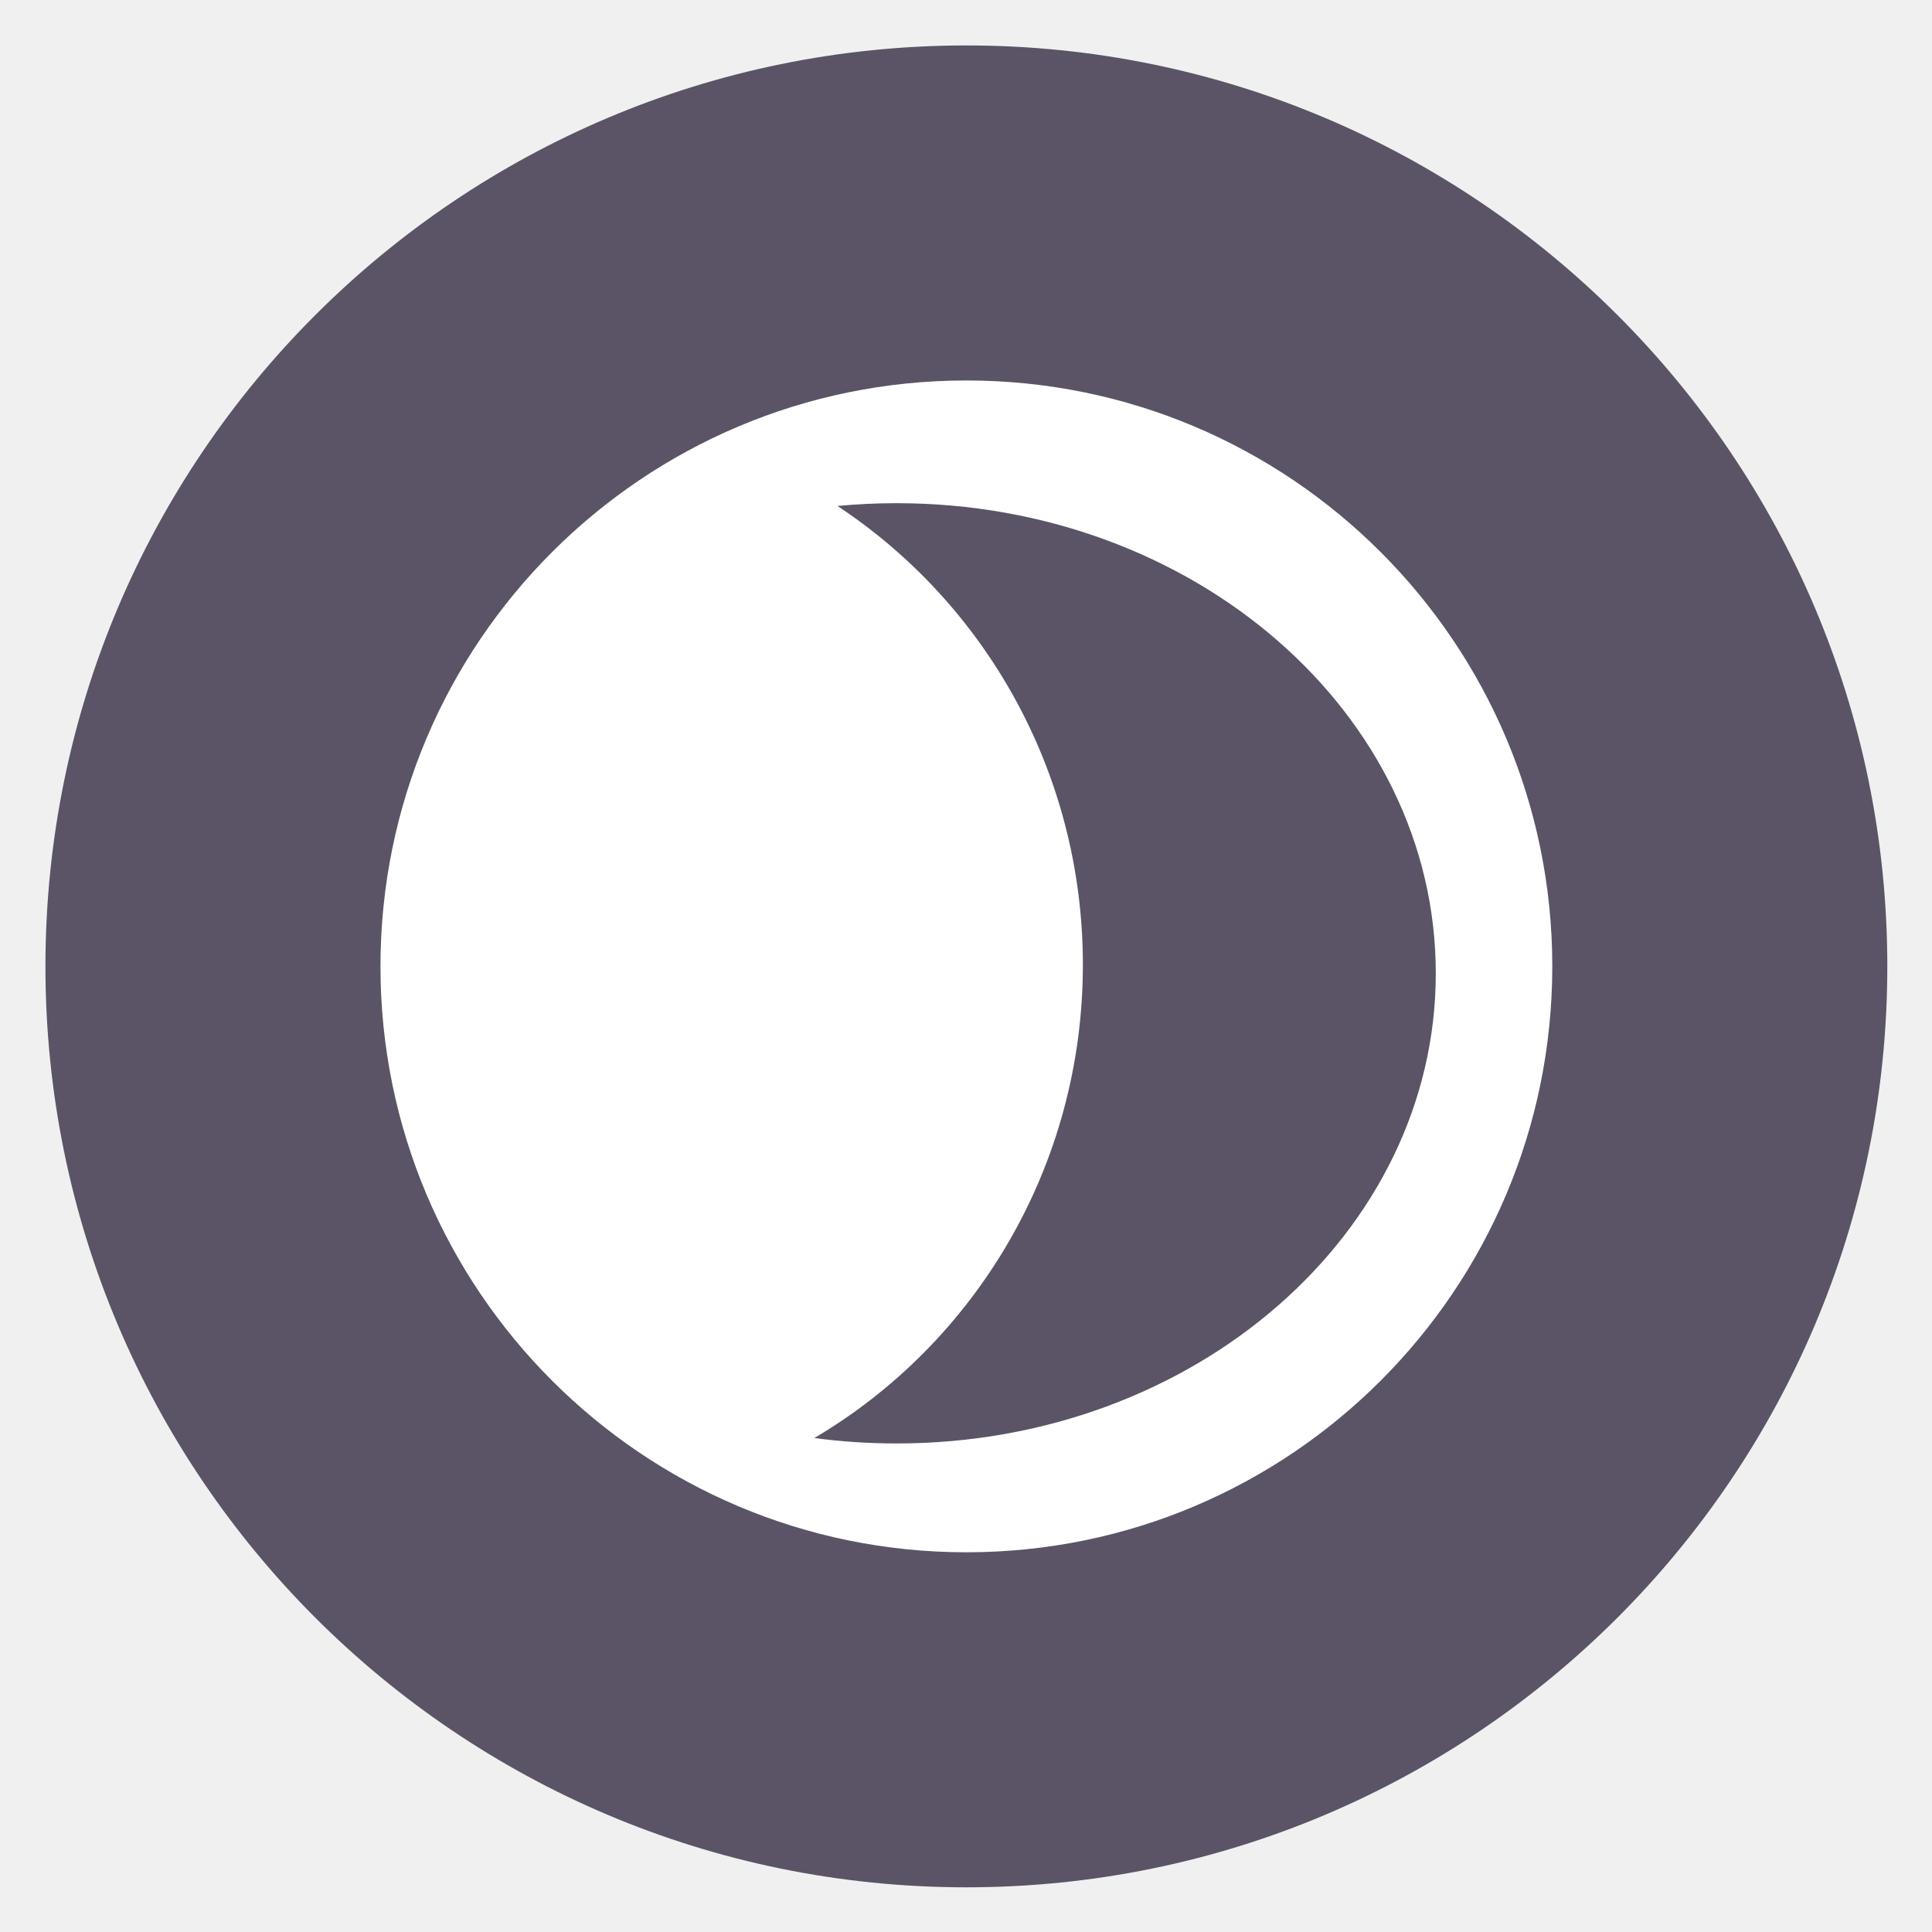
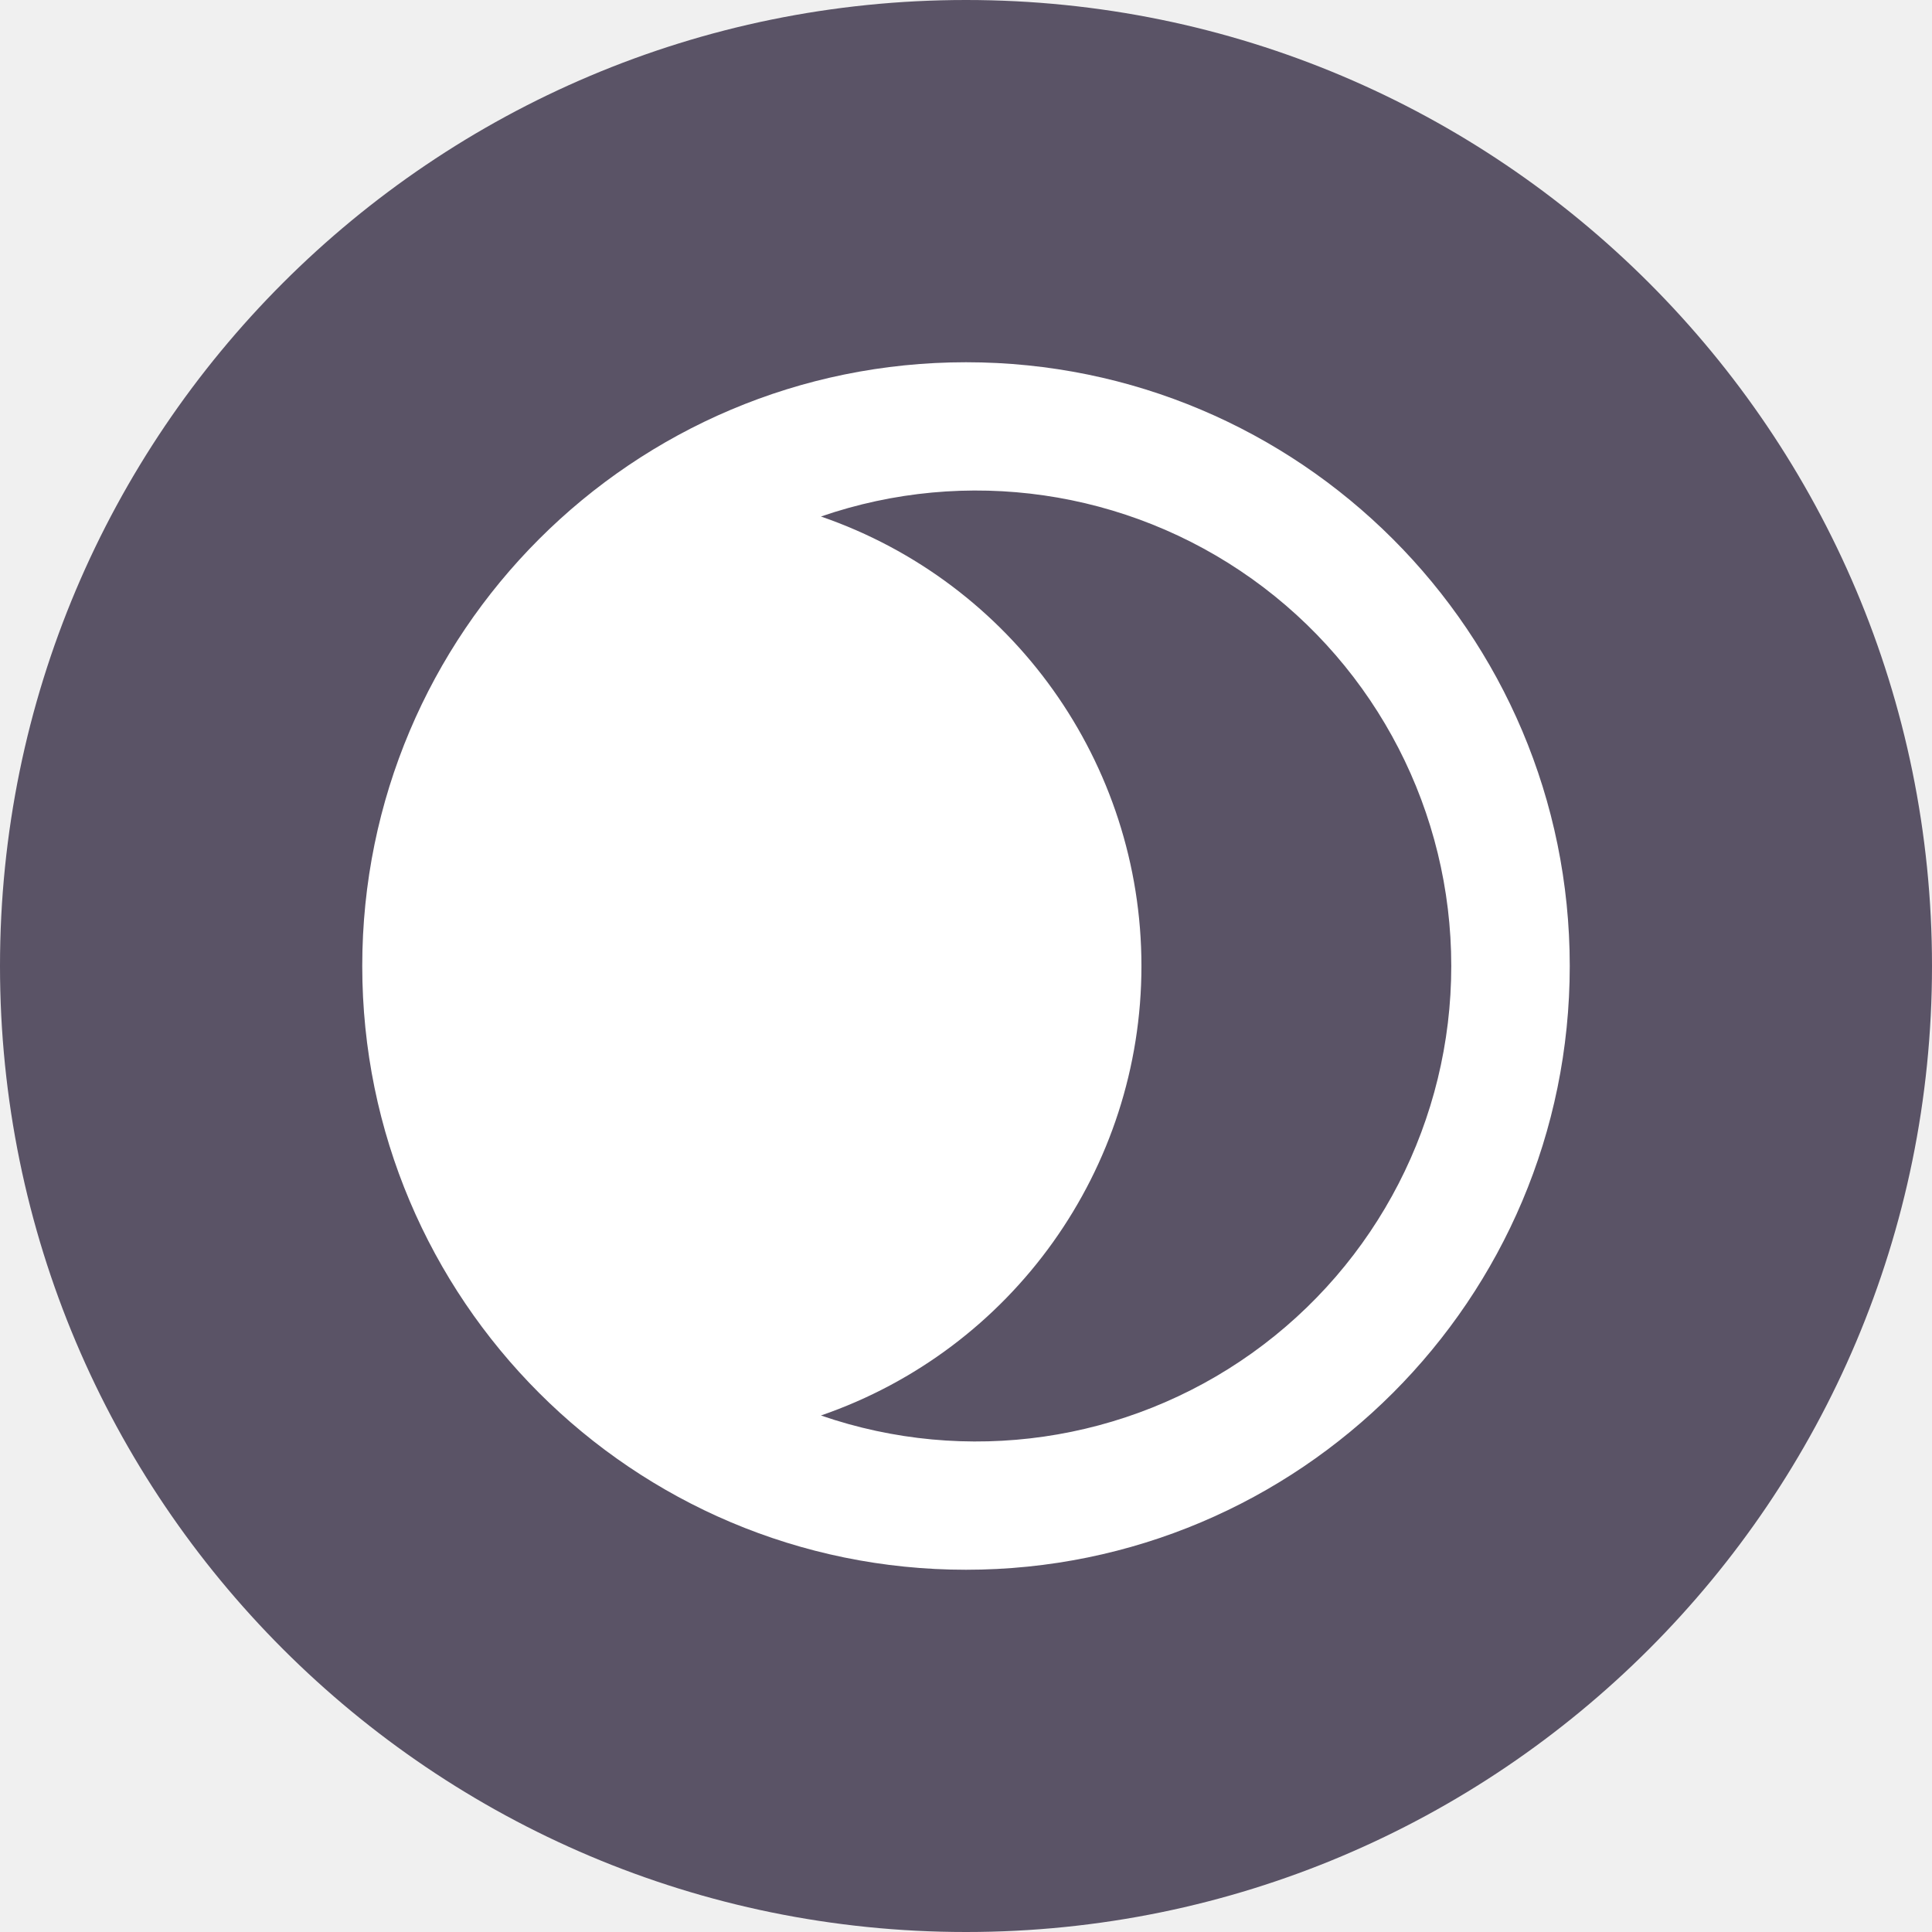
- <svg xmlns="http://www.w3.org/2000/svg" version="1.1" id="Capa_1" x="0px" y="0px" viewBox="0 0 255.1 255.1" style="enable-background:new 0 0 255.1 255.1;" xml:space="preserve">
-   <style type="text/css">
- 	.st0{fill:#5B5466;}
- 	.st1{fill-rule:evenodd;clip-rule:evenodd;fill:#FFFFFF;}
- </style>
-   <circle class="st0" cx="127.6" cy="127.6" r="121.6" />
-   <path class="st1" d="M107.525,189.876c3.54,0.472,7.168,0.718,10.861,0.718c39.32,0,71.194-27.794,71.194-62.077  c0-34.285-31.875-62.077-71.194-62.077c-2.638,0-5.244,0.126-7.805,0.369c19.504,12.884,32.401,35.204,32.401,60.579  C142.98,154.066,128.728,177.365,107.525,189.876z M127.6,204.963c42.727,0,77.363-34.636,77.363-77.363  S170.327,50.237,127.6,50.237S50.237,84.873,50.237,127.6S84.873,204.963,127.6,204.963z" />
+ <svg xmlns="http://www.w3.org/2000/svg" viewBox="0 0 128 128">
+   <defs>
+     <style>.cls-1{fill:#5a5366;}.cls-2{fill:#fff;}</style>
+   </defs>
+   <g id="dark">
+     <circle class="cls-1" cx="64" cy="64" r="64" />
+     <path class="cls-2" d="M96.15,64A31.49,31.49,0,0,1,54.39,93.78a31.5,31.5,0,0,0,0-59.56A31.49,31.49,0,0,1,96.15,64ZM64,24a40,40,0,1,0,40,40A40,40,0,0,0,64,24Z" />
+   </g>
</svg>
